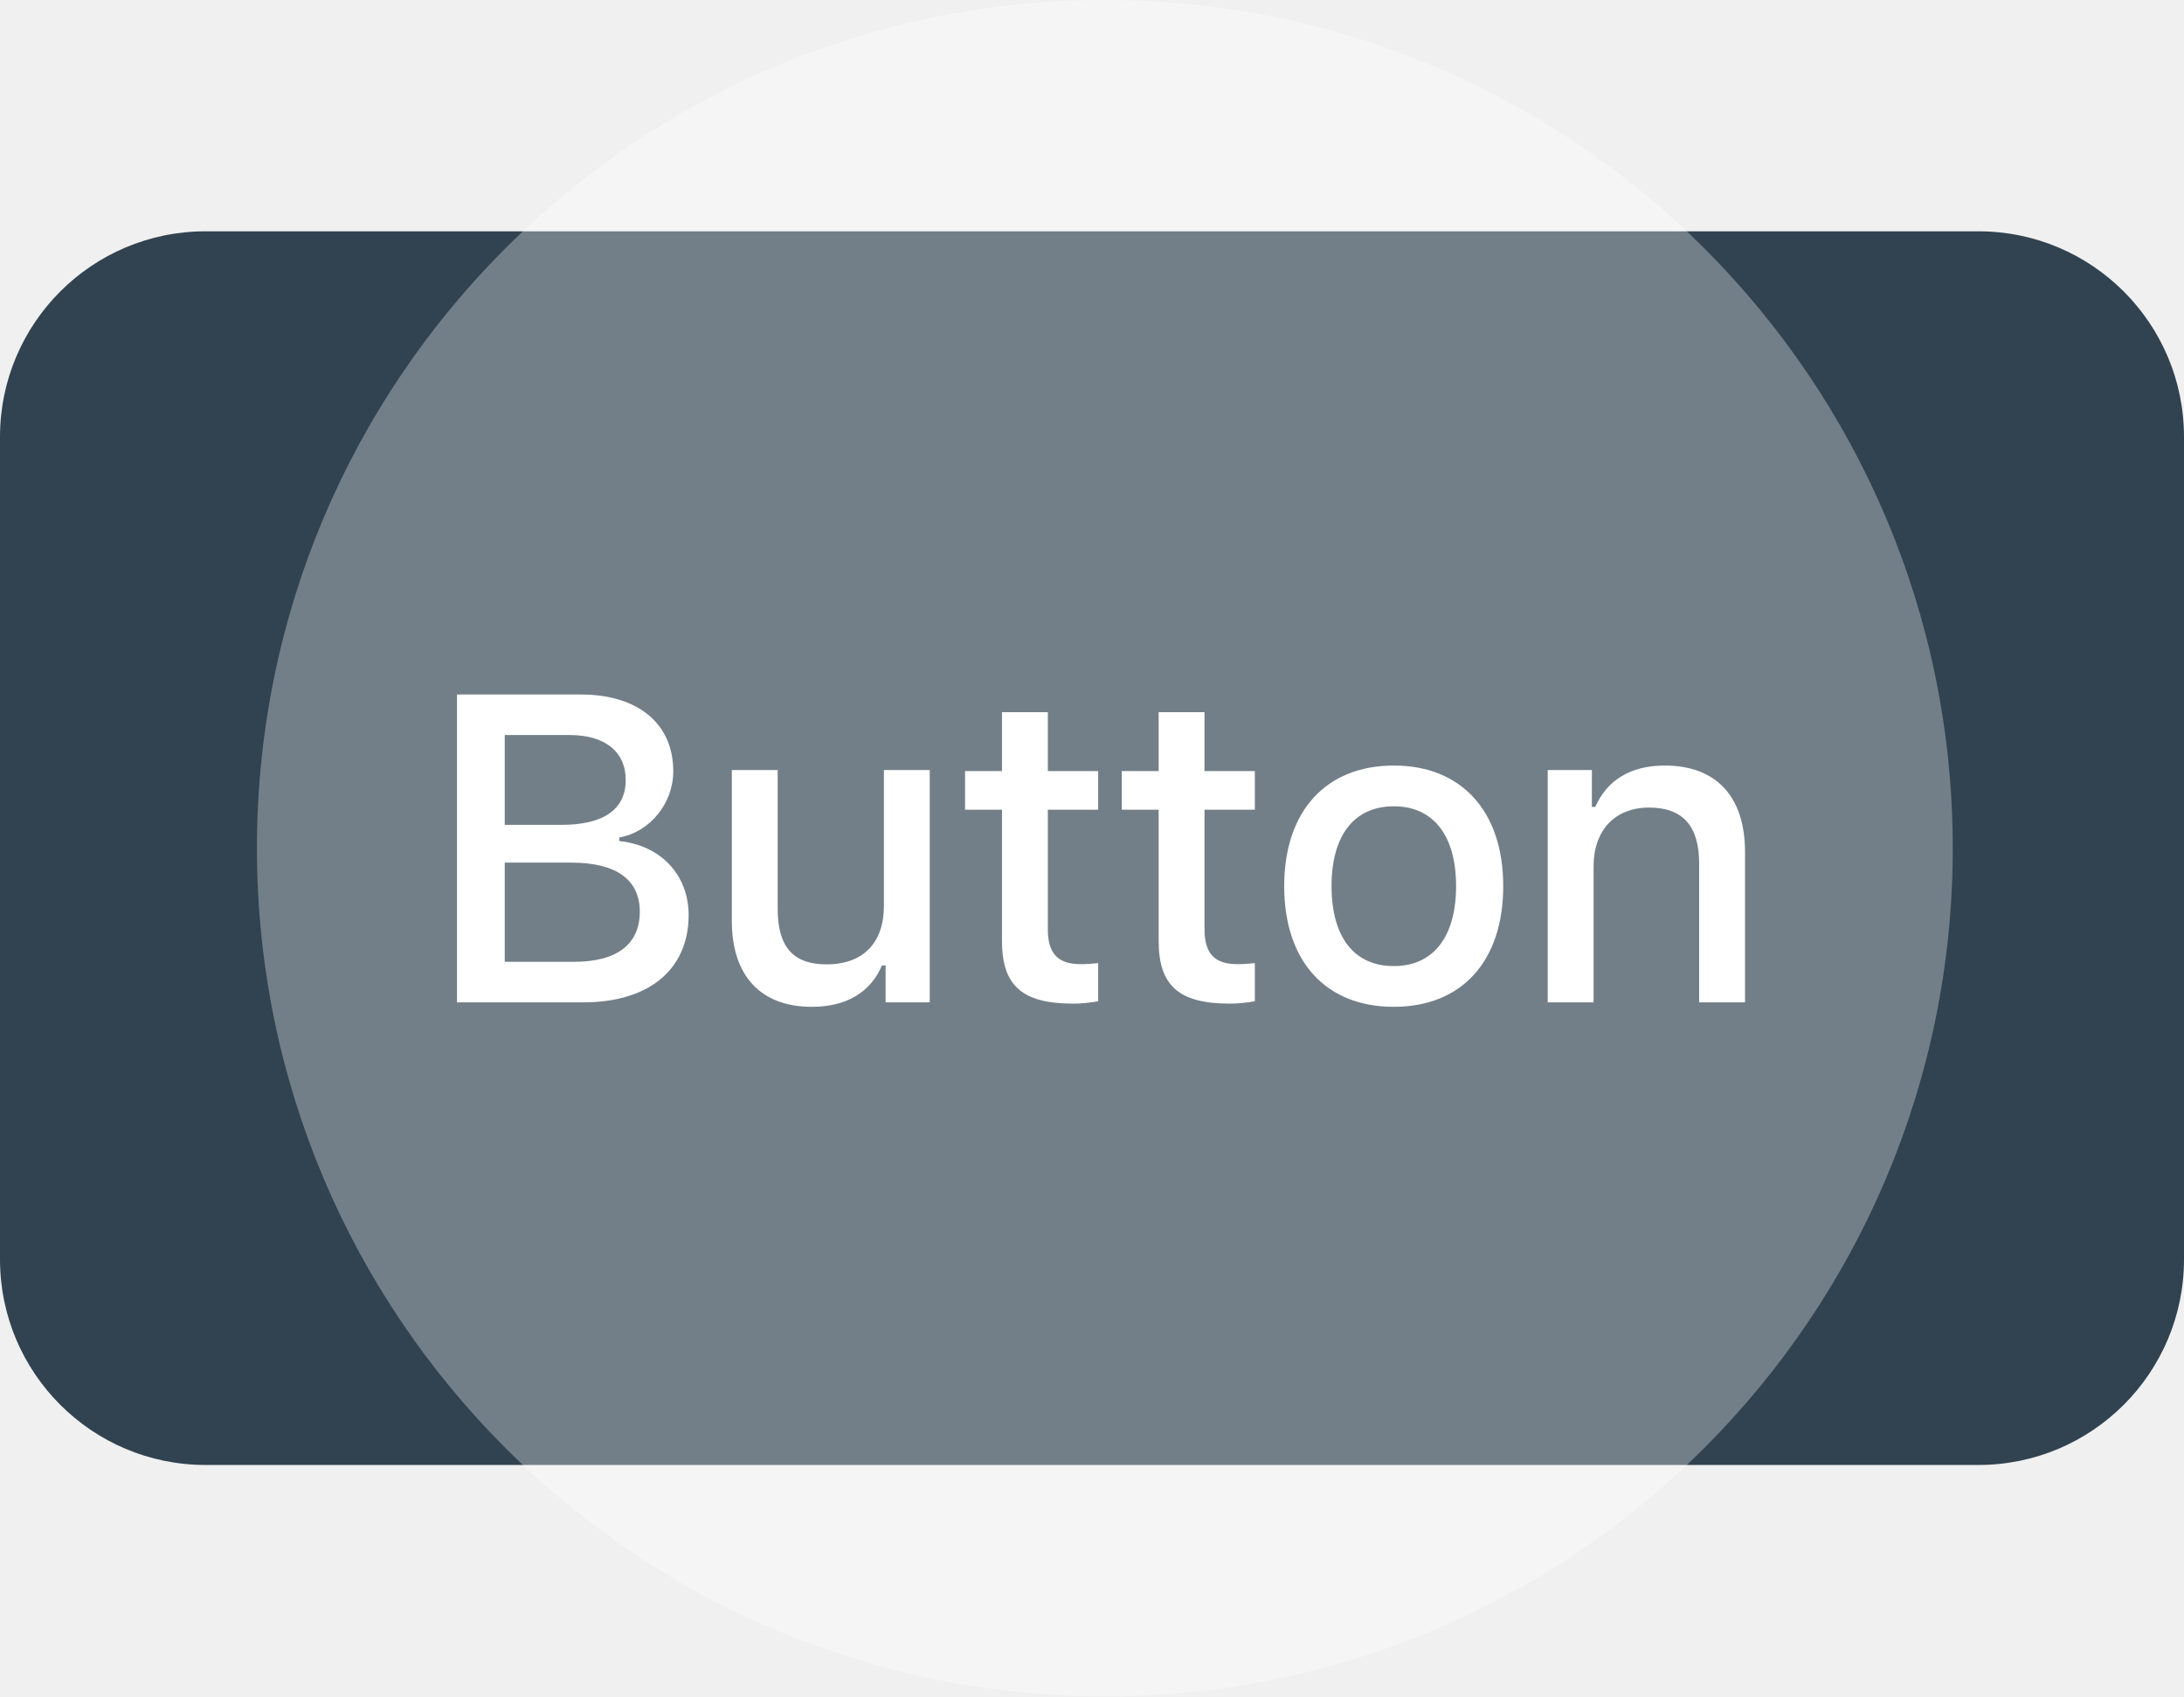
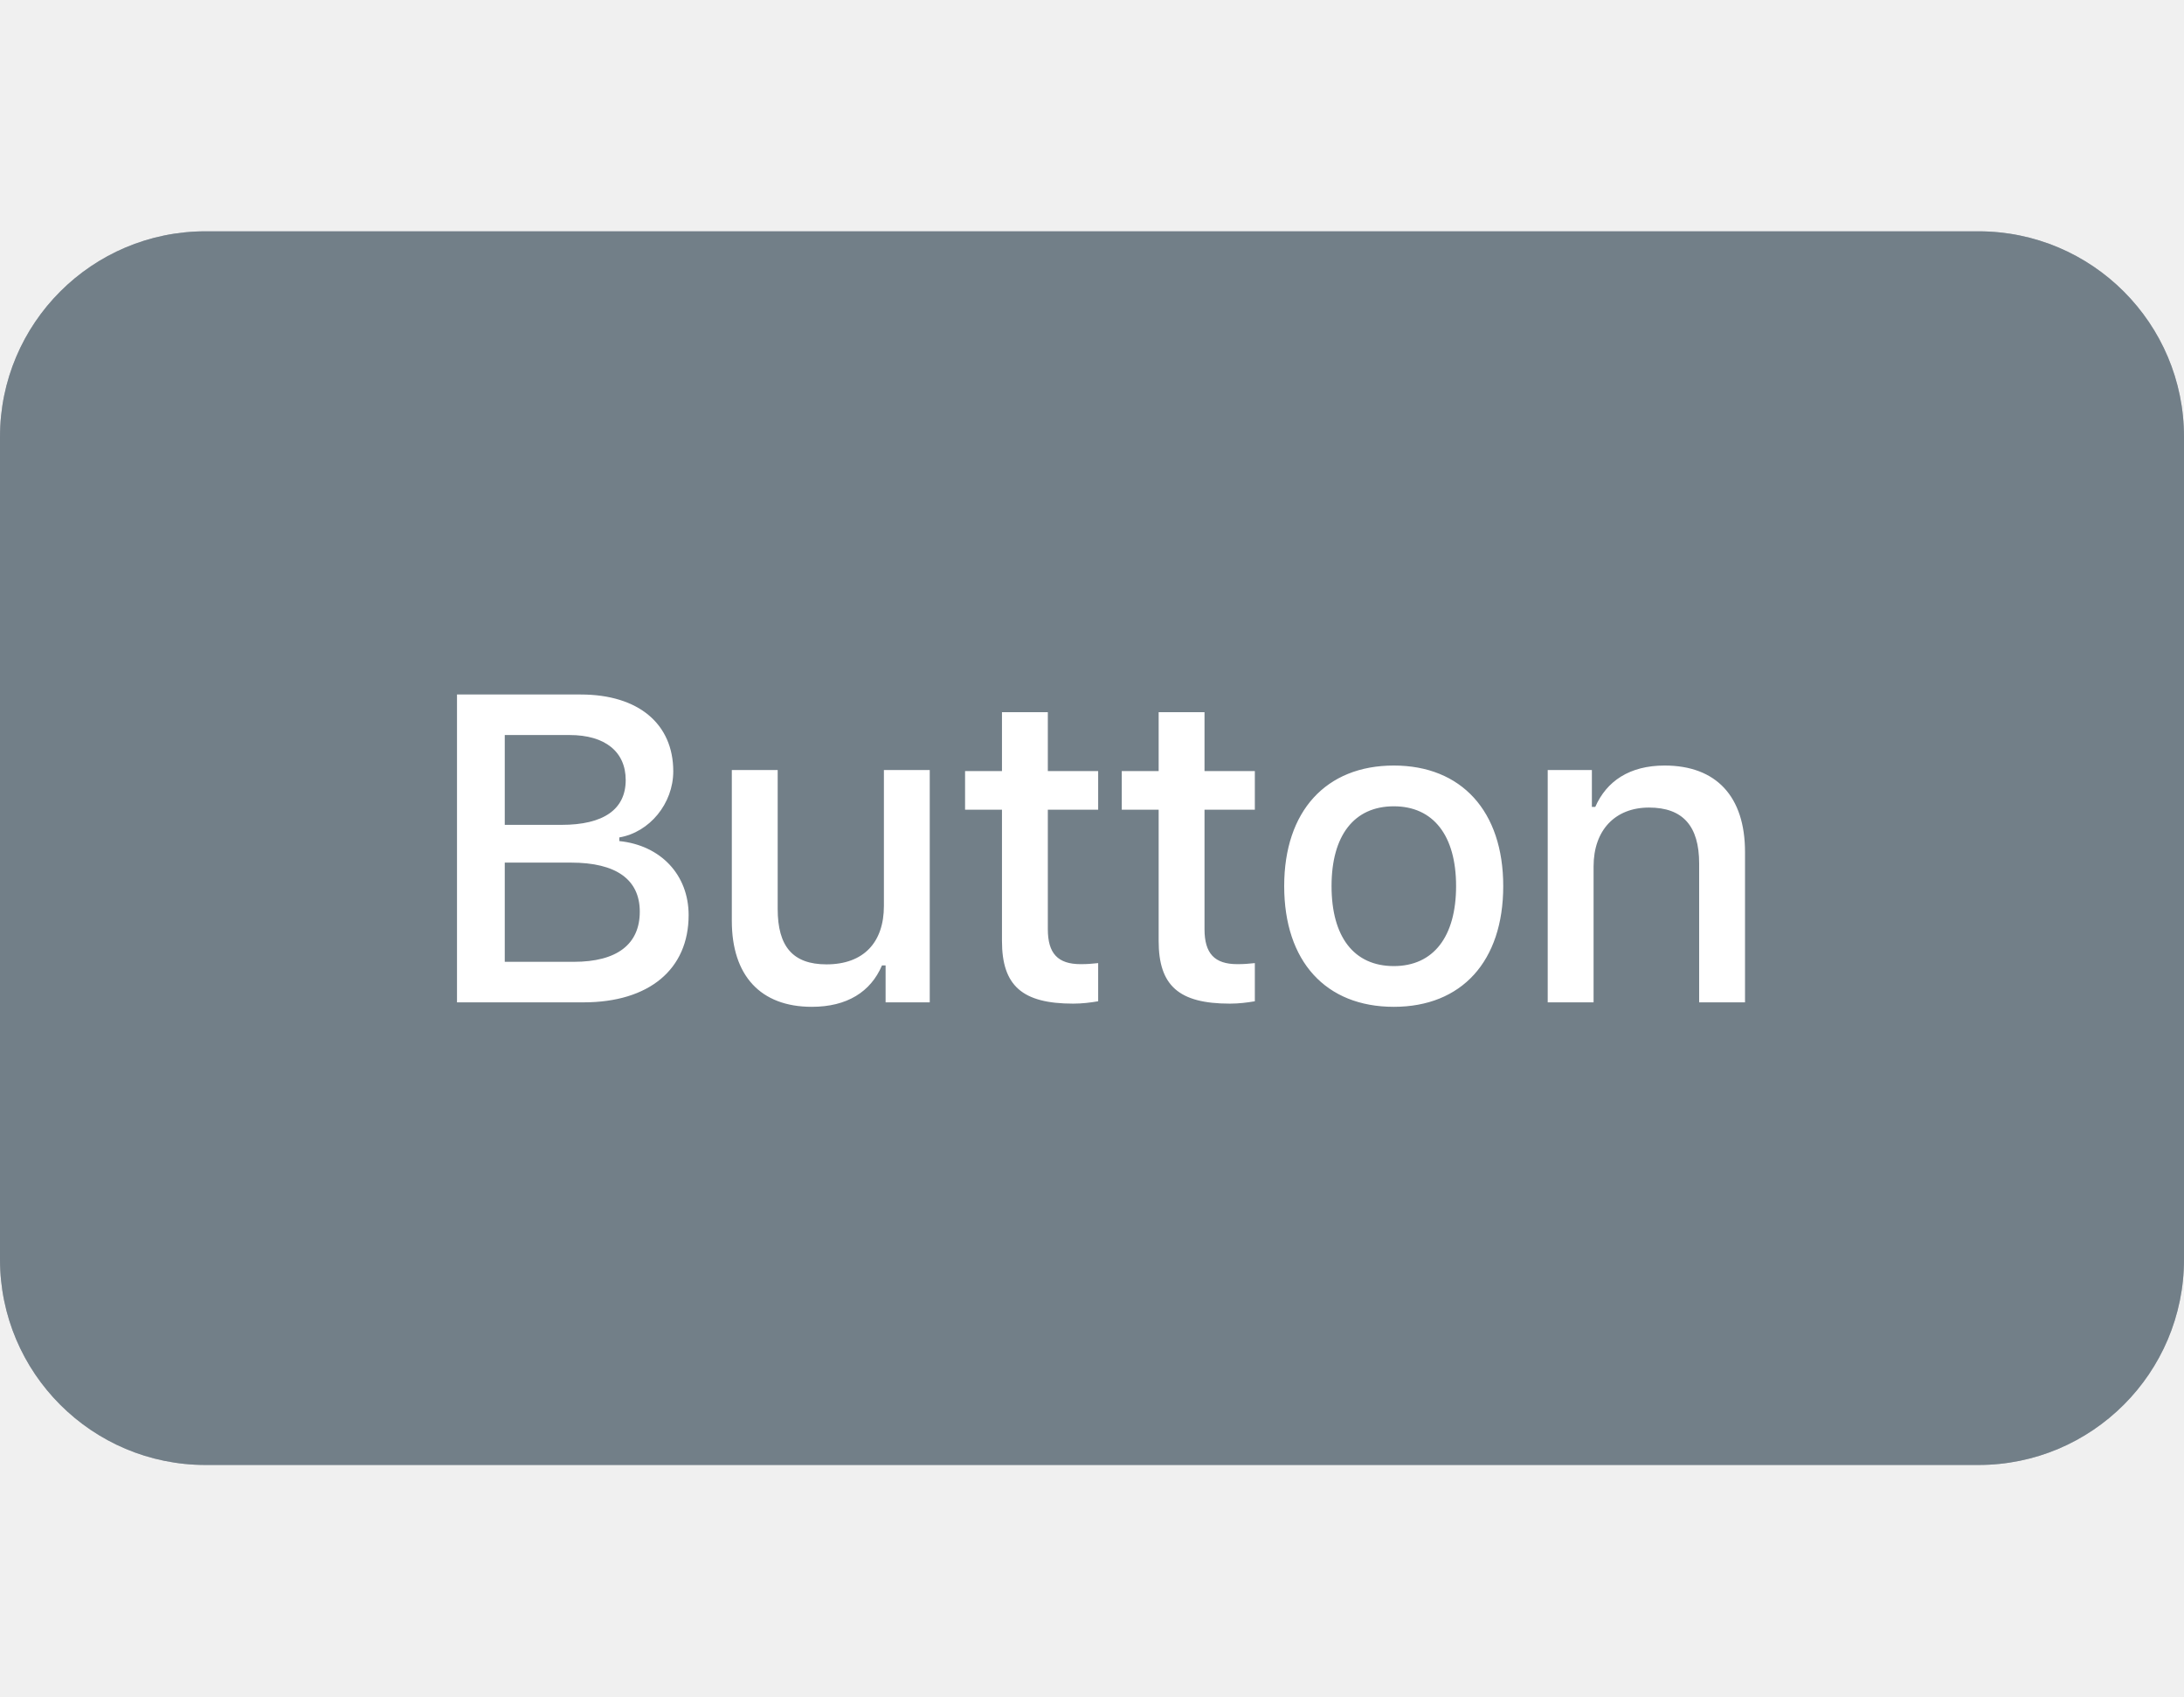
<svg xmlns="http://www.w3.org/2000/svg" width="85" height="66" viewBox="0 0 85 66">
  <g fill="none" fill-rule="evenodd">
+     <rect width="85" height="66" fill="#FFF" fill-opacity=".01" fill-rule="nonzero" />
    <g transform="translate(0 9)">
      <rect width="85" height="48" fill="#314351" rx="8" />
      <path fill="#FFF" fill-rule="nonzero" d="M22.708,30 L17.786,30 L17.786,18.022 L22.6,18.022 C24.85,18.022 26.203,19.167 26.203,21.01 C26.203,22.264 25.282,23.384 24.103,23.583 L24.103,23.725 C25.721,23.891 26.801,25.044 26.801,26.605 C26.801,28.713 25.265,30 22.708,30 Z M19.645,19.599 L19.645,23.094 L21.853,23.094 C23.497,23.094 24.352,22.488 24.352,21.351 C24.352,20.247 23.547,19.599 22.169,19.599 L19.645,19.599 Z M19.645,28.423 L22.335,28.423 C24.011,28.423 24.9,27.742 24.9,26.472 C24.9,25.219 23.978,24.563 22.227,24.563 L19.645,24.563 L19.645,28.423 Z M36.185,20.96 L36.185,30 L34.467,30 L34.467,28.564 L34.326,28.564 C33.886,29.593 32.965,30.174 31.595,30.174 C29.595,30.174 28.482,28.954 28.482,26.829 L28.482,20.96 L30.267,20.96 L30.267,26.364 C30.267,27.825 30.856,28.522 32.168,28.522 C33.612,28.522 34.401,27.667 34.401,26.248 L34.401,20.96 L36.185,20.96 Z M38.996,18.711 L40.781,18.711 L40.781,21.002 L42.74,21.002 L42.74,22.504 L40.781,22.504 L40.781,27.153 C40.781,28.099 41.171,28.514 42.059,28.514 C42.333,28.514 42.491,28.498 42.74,28.473 L42.74,29.958 C42.449,30.008 42.117,30.05 41.769,30.05 C39.785,30.05 38.996,29.353 38.996,27.609 L38.996,22.504 L37.56,22.504 L37.56,21.002 L38.996,21.002 L38.996,18.711 Z M45.094,18.711 L46.879,18.711 L46.879,21.002 L48.838,21.002 L48.838,22.504 L46.879,22.504 L46.879,27.153 C46.879,28.099 47.269,28.514 48.157,28.514 C48.431,28.514 48.589,28.498 48.838,28.473 L48.838,29.958 C48.547,30.008 48.215,30.05 47.866,30.05 C45.883,30.05 45.094,29.353 45.094,27.609 L45.094,22.504 L43.658,22.504 L43.658,21.002 L45.094,21.002 L45.094,18.711 Z M54.246,30.174 C51.599,30.174 49.98,28.406 49.98,25.476 C49.98,22.562 51.607,20.786 54.246,20.786 C56.878,20.786 58.505,22.562 58.505,25.476 C58.505,28.406 56.886,30.174 54.246,30.174 Z M54.246,28.589 C55.79,28.589 56.67,27.443 56.67,25.476 C56.67,23.517 55.79,22.372 54.246,22.372 C52.694,22.372 51.823,23.517 51.823,25.476 C51.823,27.452 52.694,28.589 54.246,28.589 Z M60.236,30 L60.236,20.96 L61.955,20.96 L61.955,22.396 L62.087,22.396 C62.527,21.392 63.424,20.786 64.785,20.786 C66.802,20.786 67.915,21.998 67.915,24.148 L67.915,30 L66.13,30 L66.13,24.596 C66.13,23.144 65.499,22.421 64.179,22.421 C62.859,22.421 62.021,23.301 62.021,24.712 L62.021,30 L60.236,30 Z" />
+       <rect width="85" height="48" fill="#FFF" fill-opacity=".32" rx="8" />
    </g>
-     <rect width="66" height="66" x="10" fill="#FFF" fill-opacity=".32" rx="33" />
  </g>
</svg>
